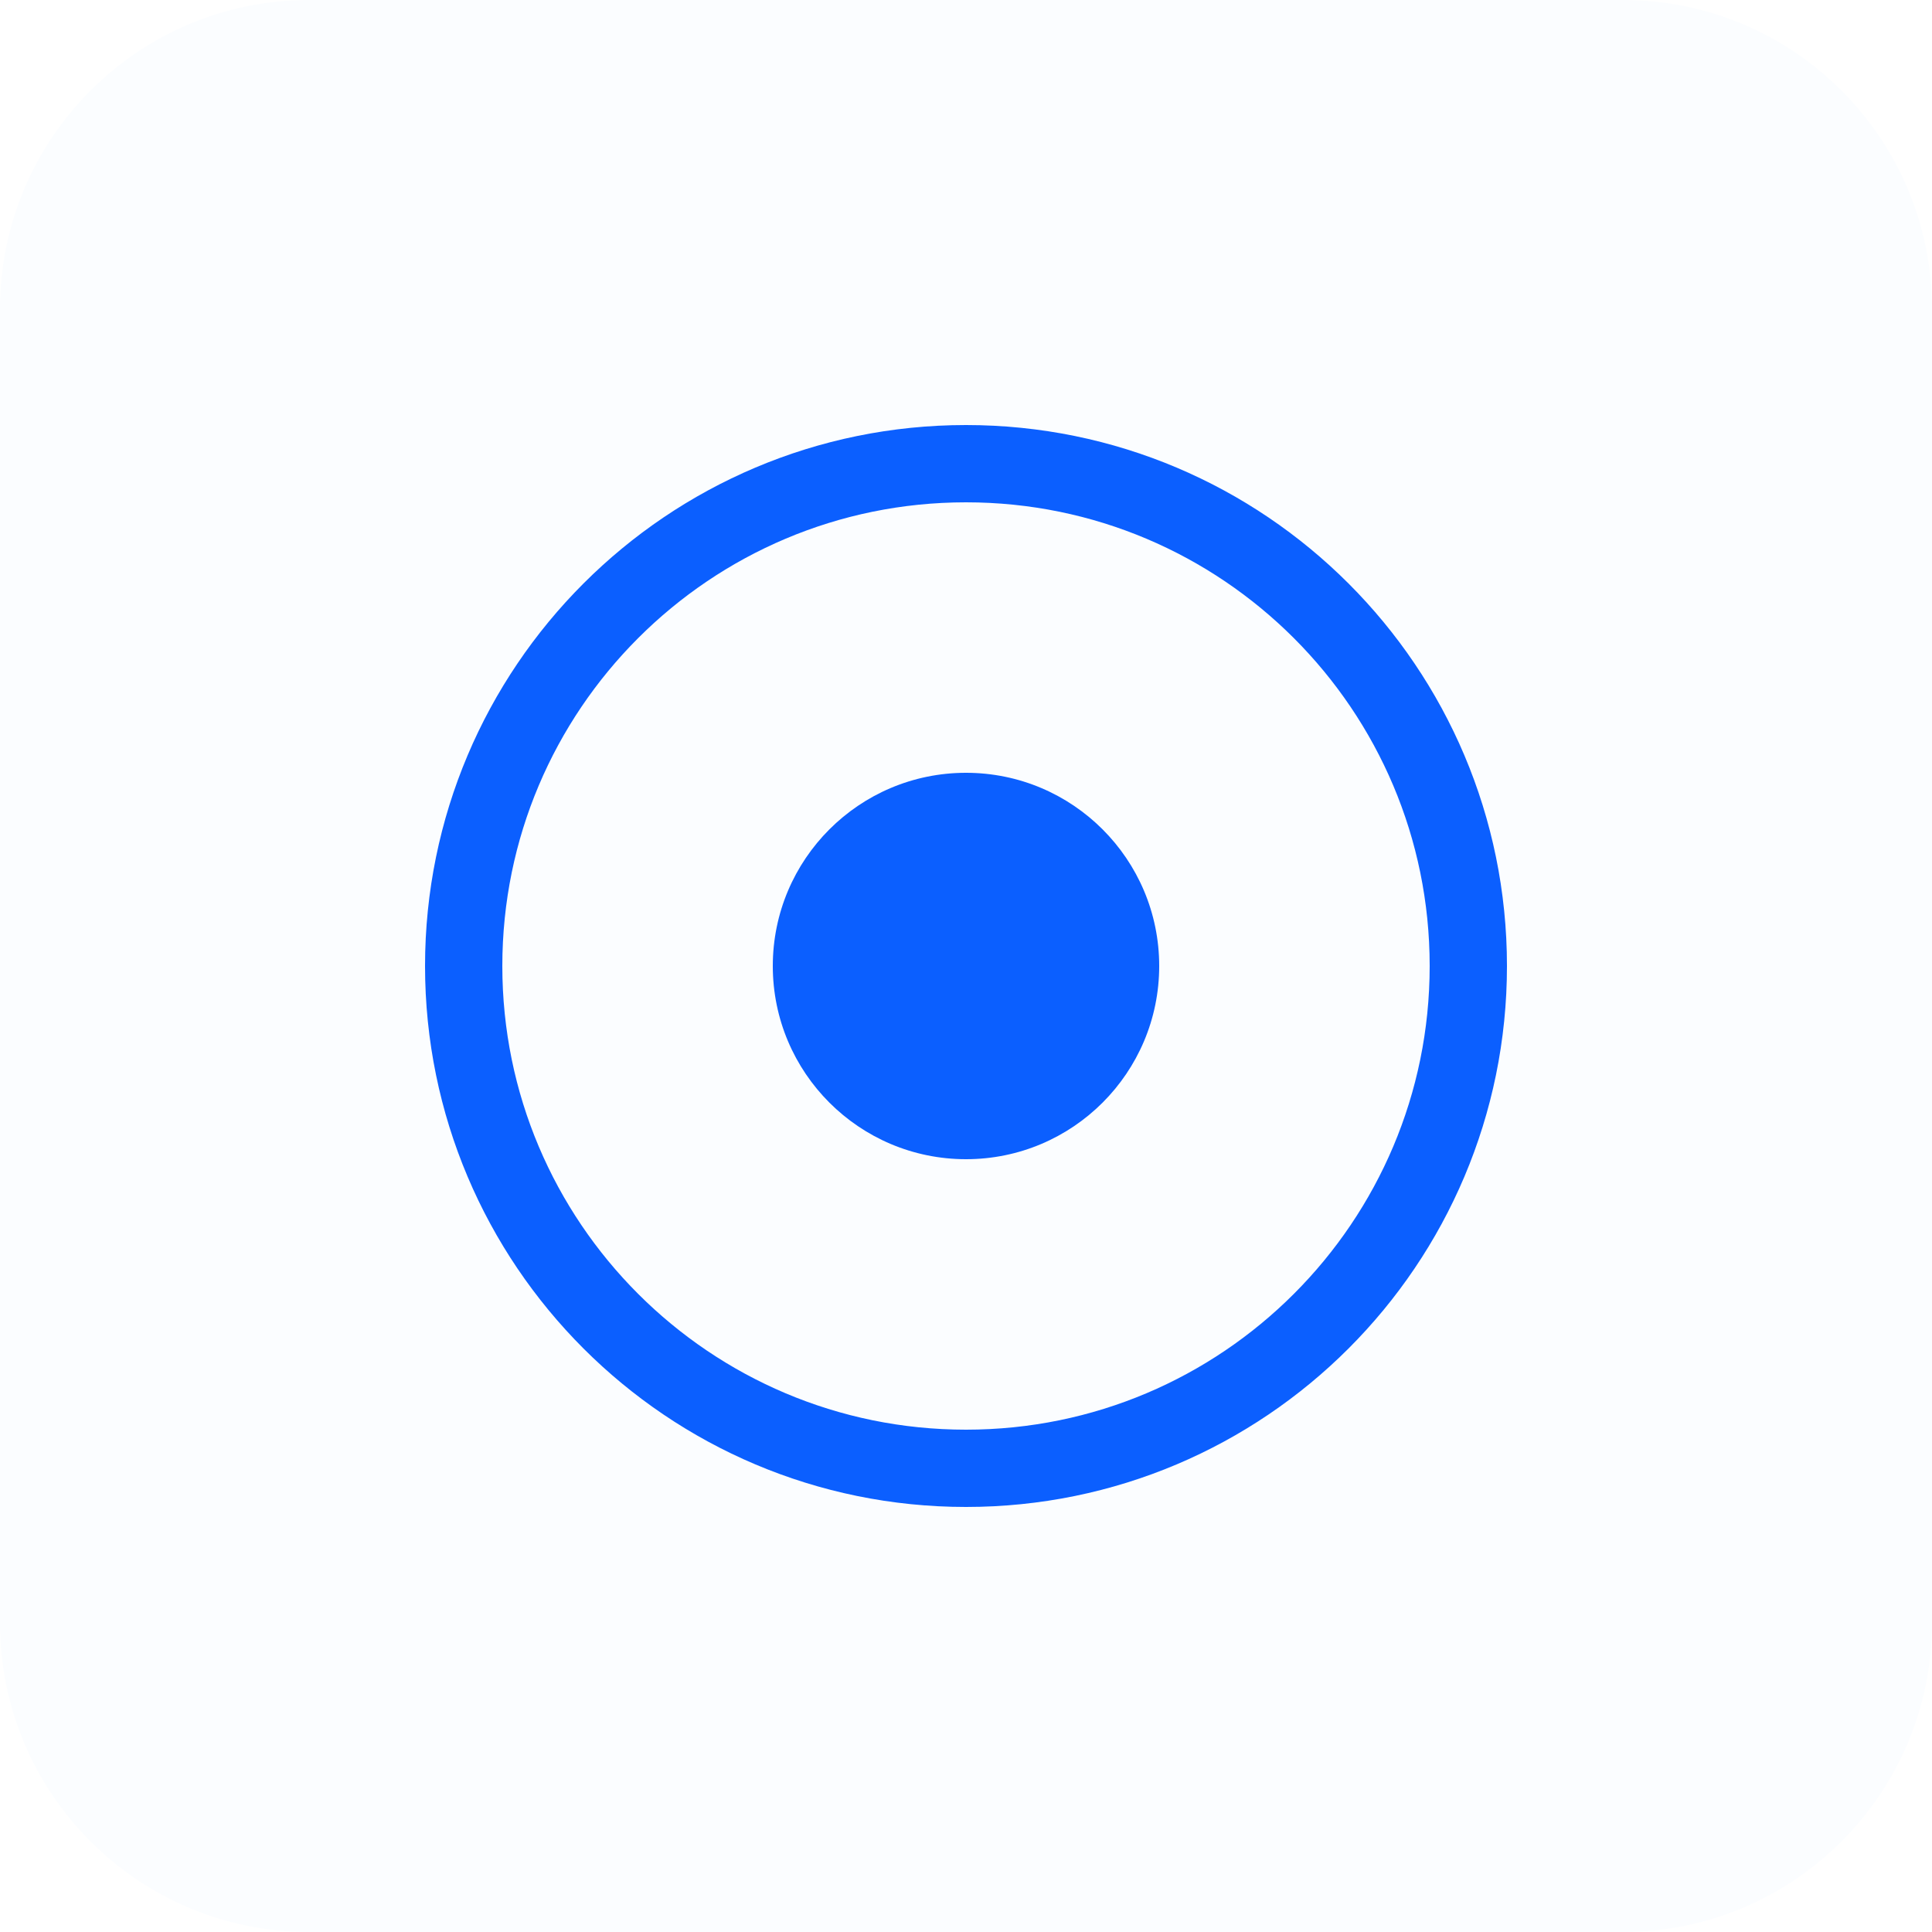
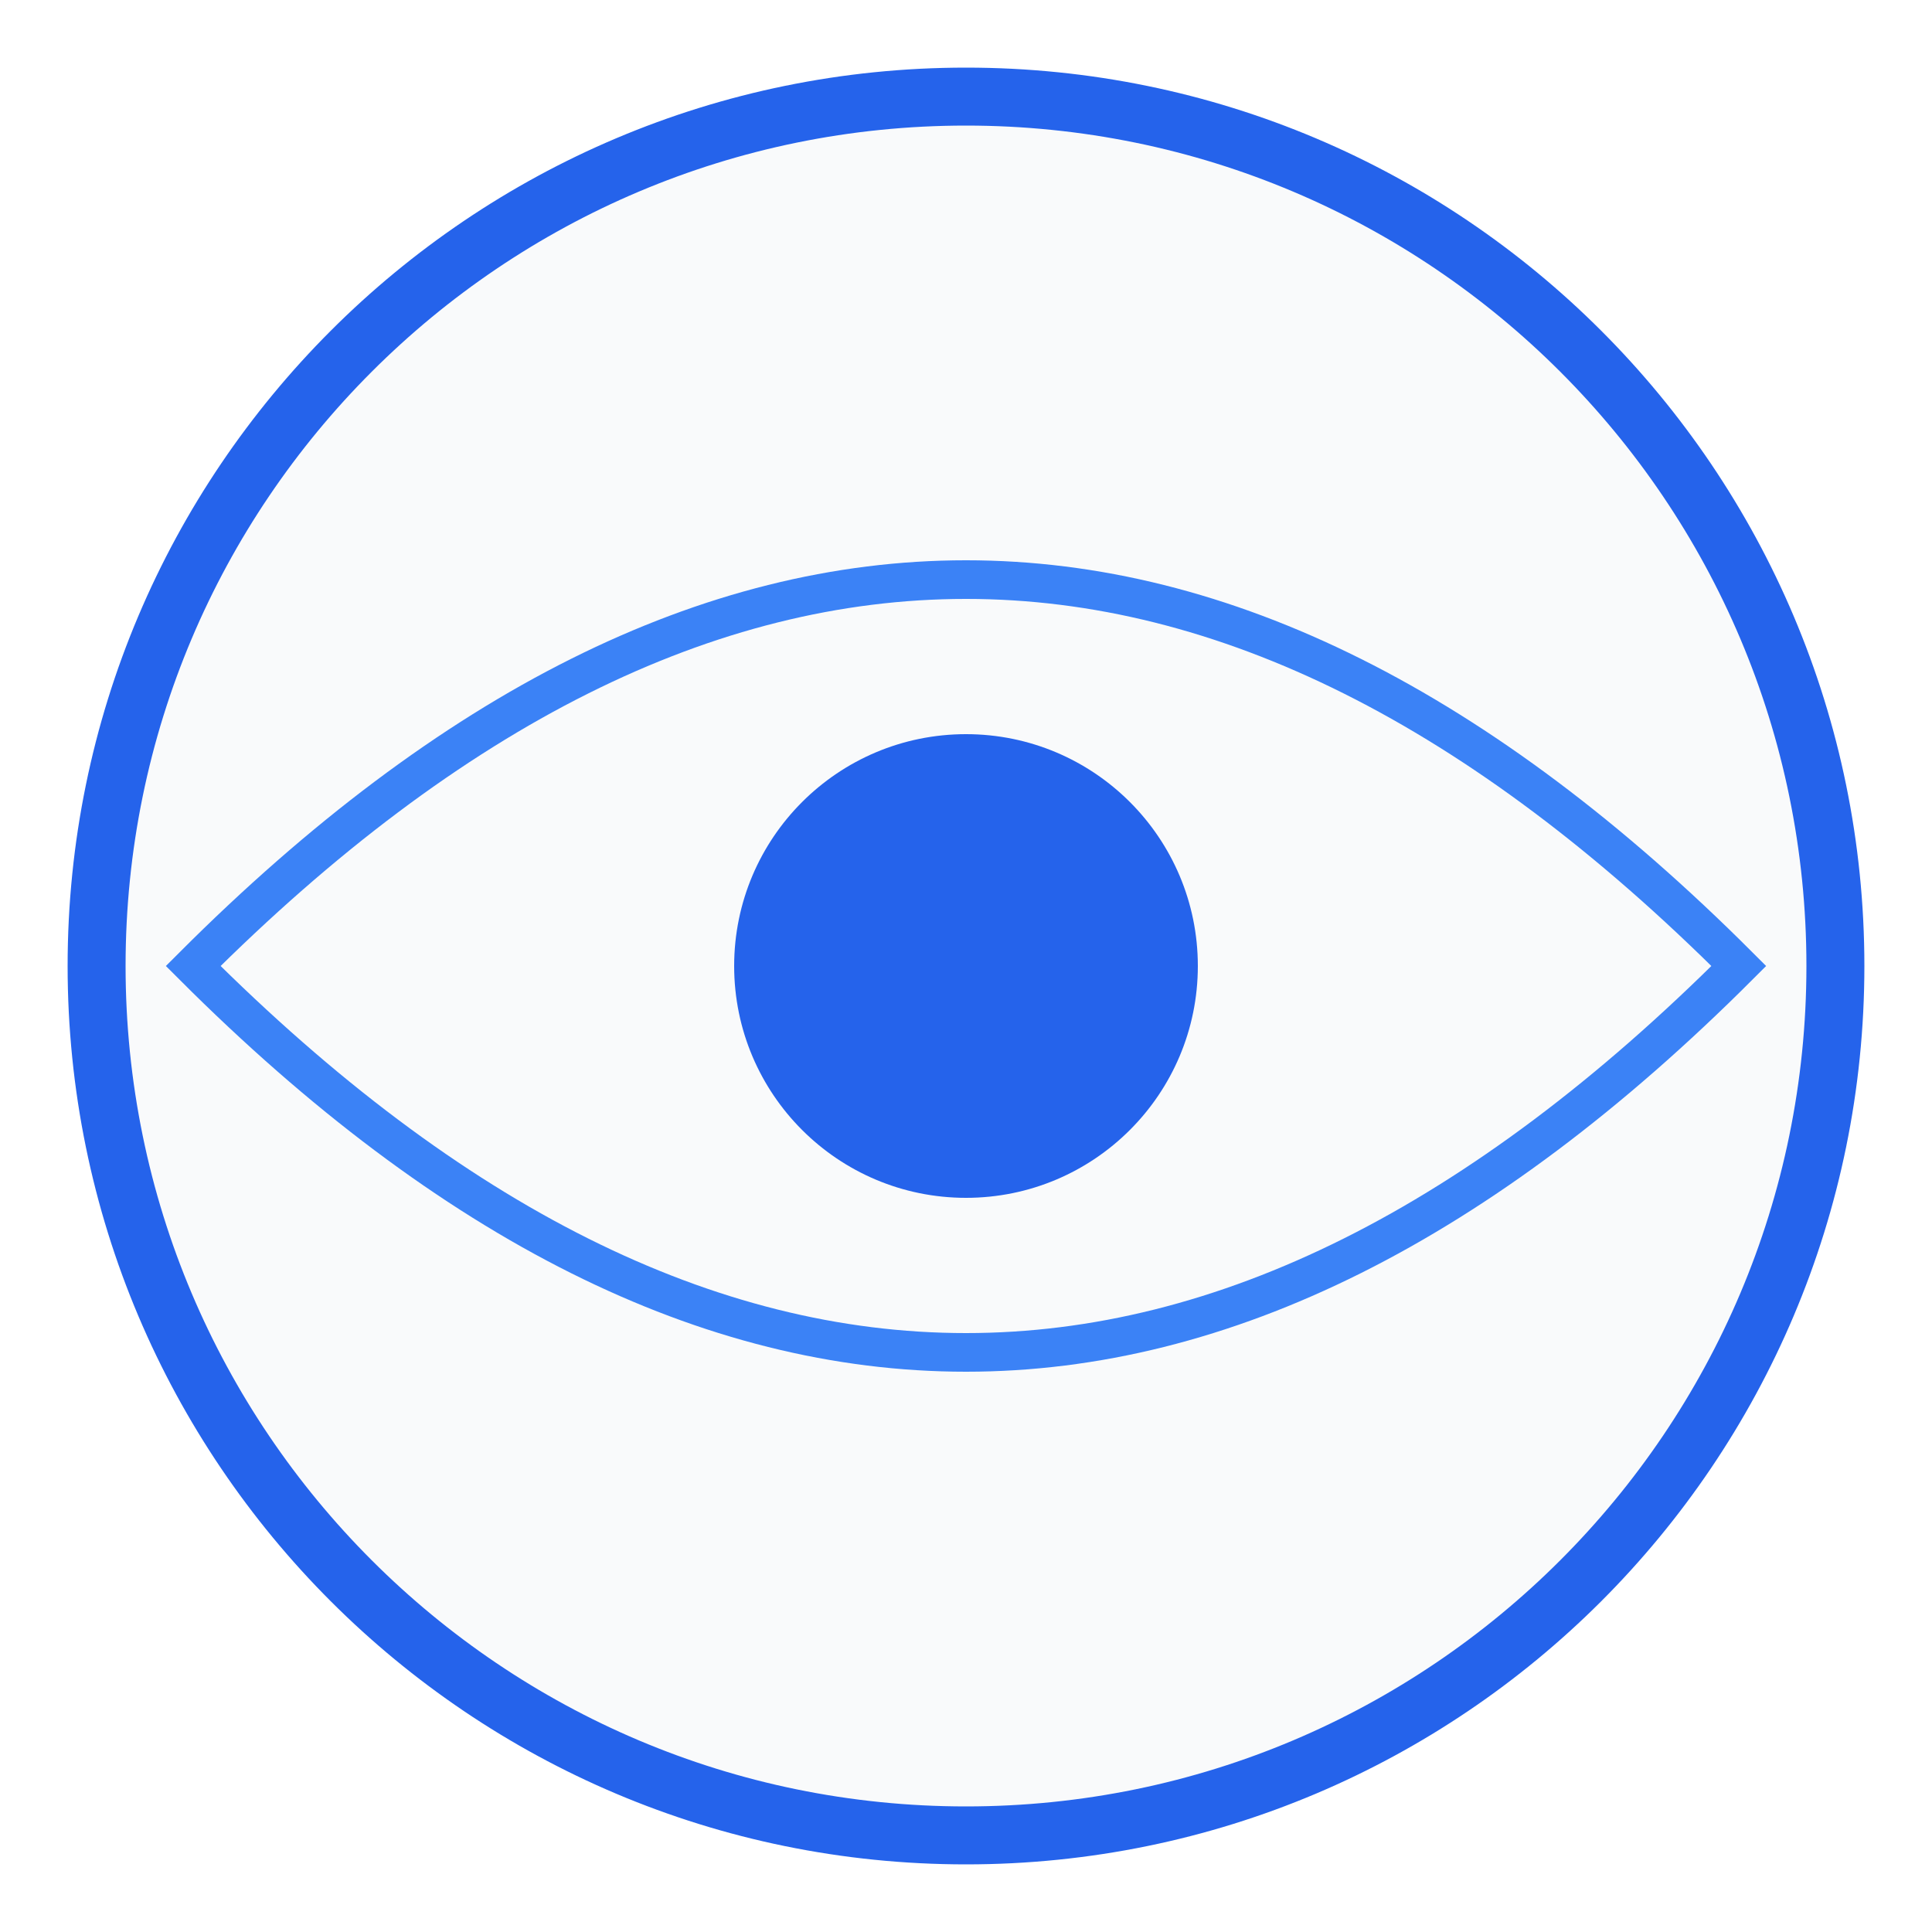
<svg xmlns="http://www.w3.org/2000/svg" viewBox="0 0 100 100">
-   <rect width="100" height="100" rx="16" fill="#fbfdff" />
-   <g transform="translate(10,10)">
-     <circle cx="40" cy="40" r="26" stroke="#0b5fff" stroke-width="4" fill="none" />
-     <circle cx="40" cy="40" r="10" fill="#0b5fff" />
-   </g>
+   <circle cx="50" cy="50" r="45" fill="#f9fafb" stroke="#2563eb" stroke-width="3" />
+   <circle cx="50" cy="50" r="12" fill="#2563eb" />
+   <path d="M10 50 Q50 10 90 50 Q50 90 10 50Z" fill="none" stroke="#3b82f6" stroke-width="2" />
</svg>
